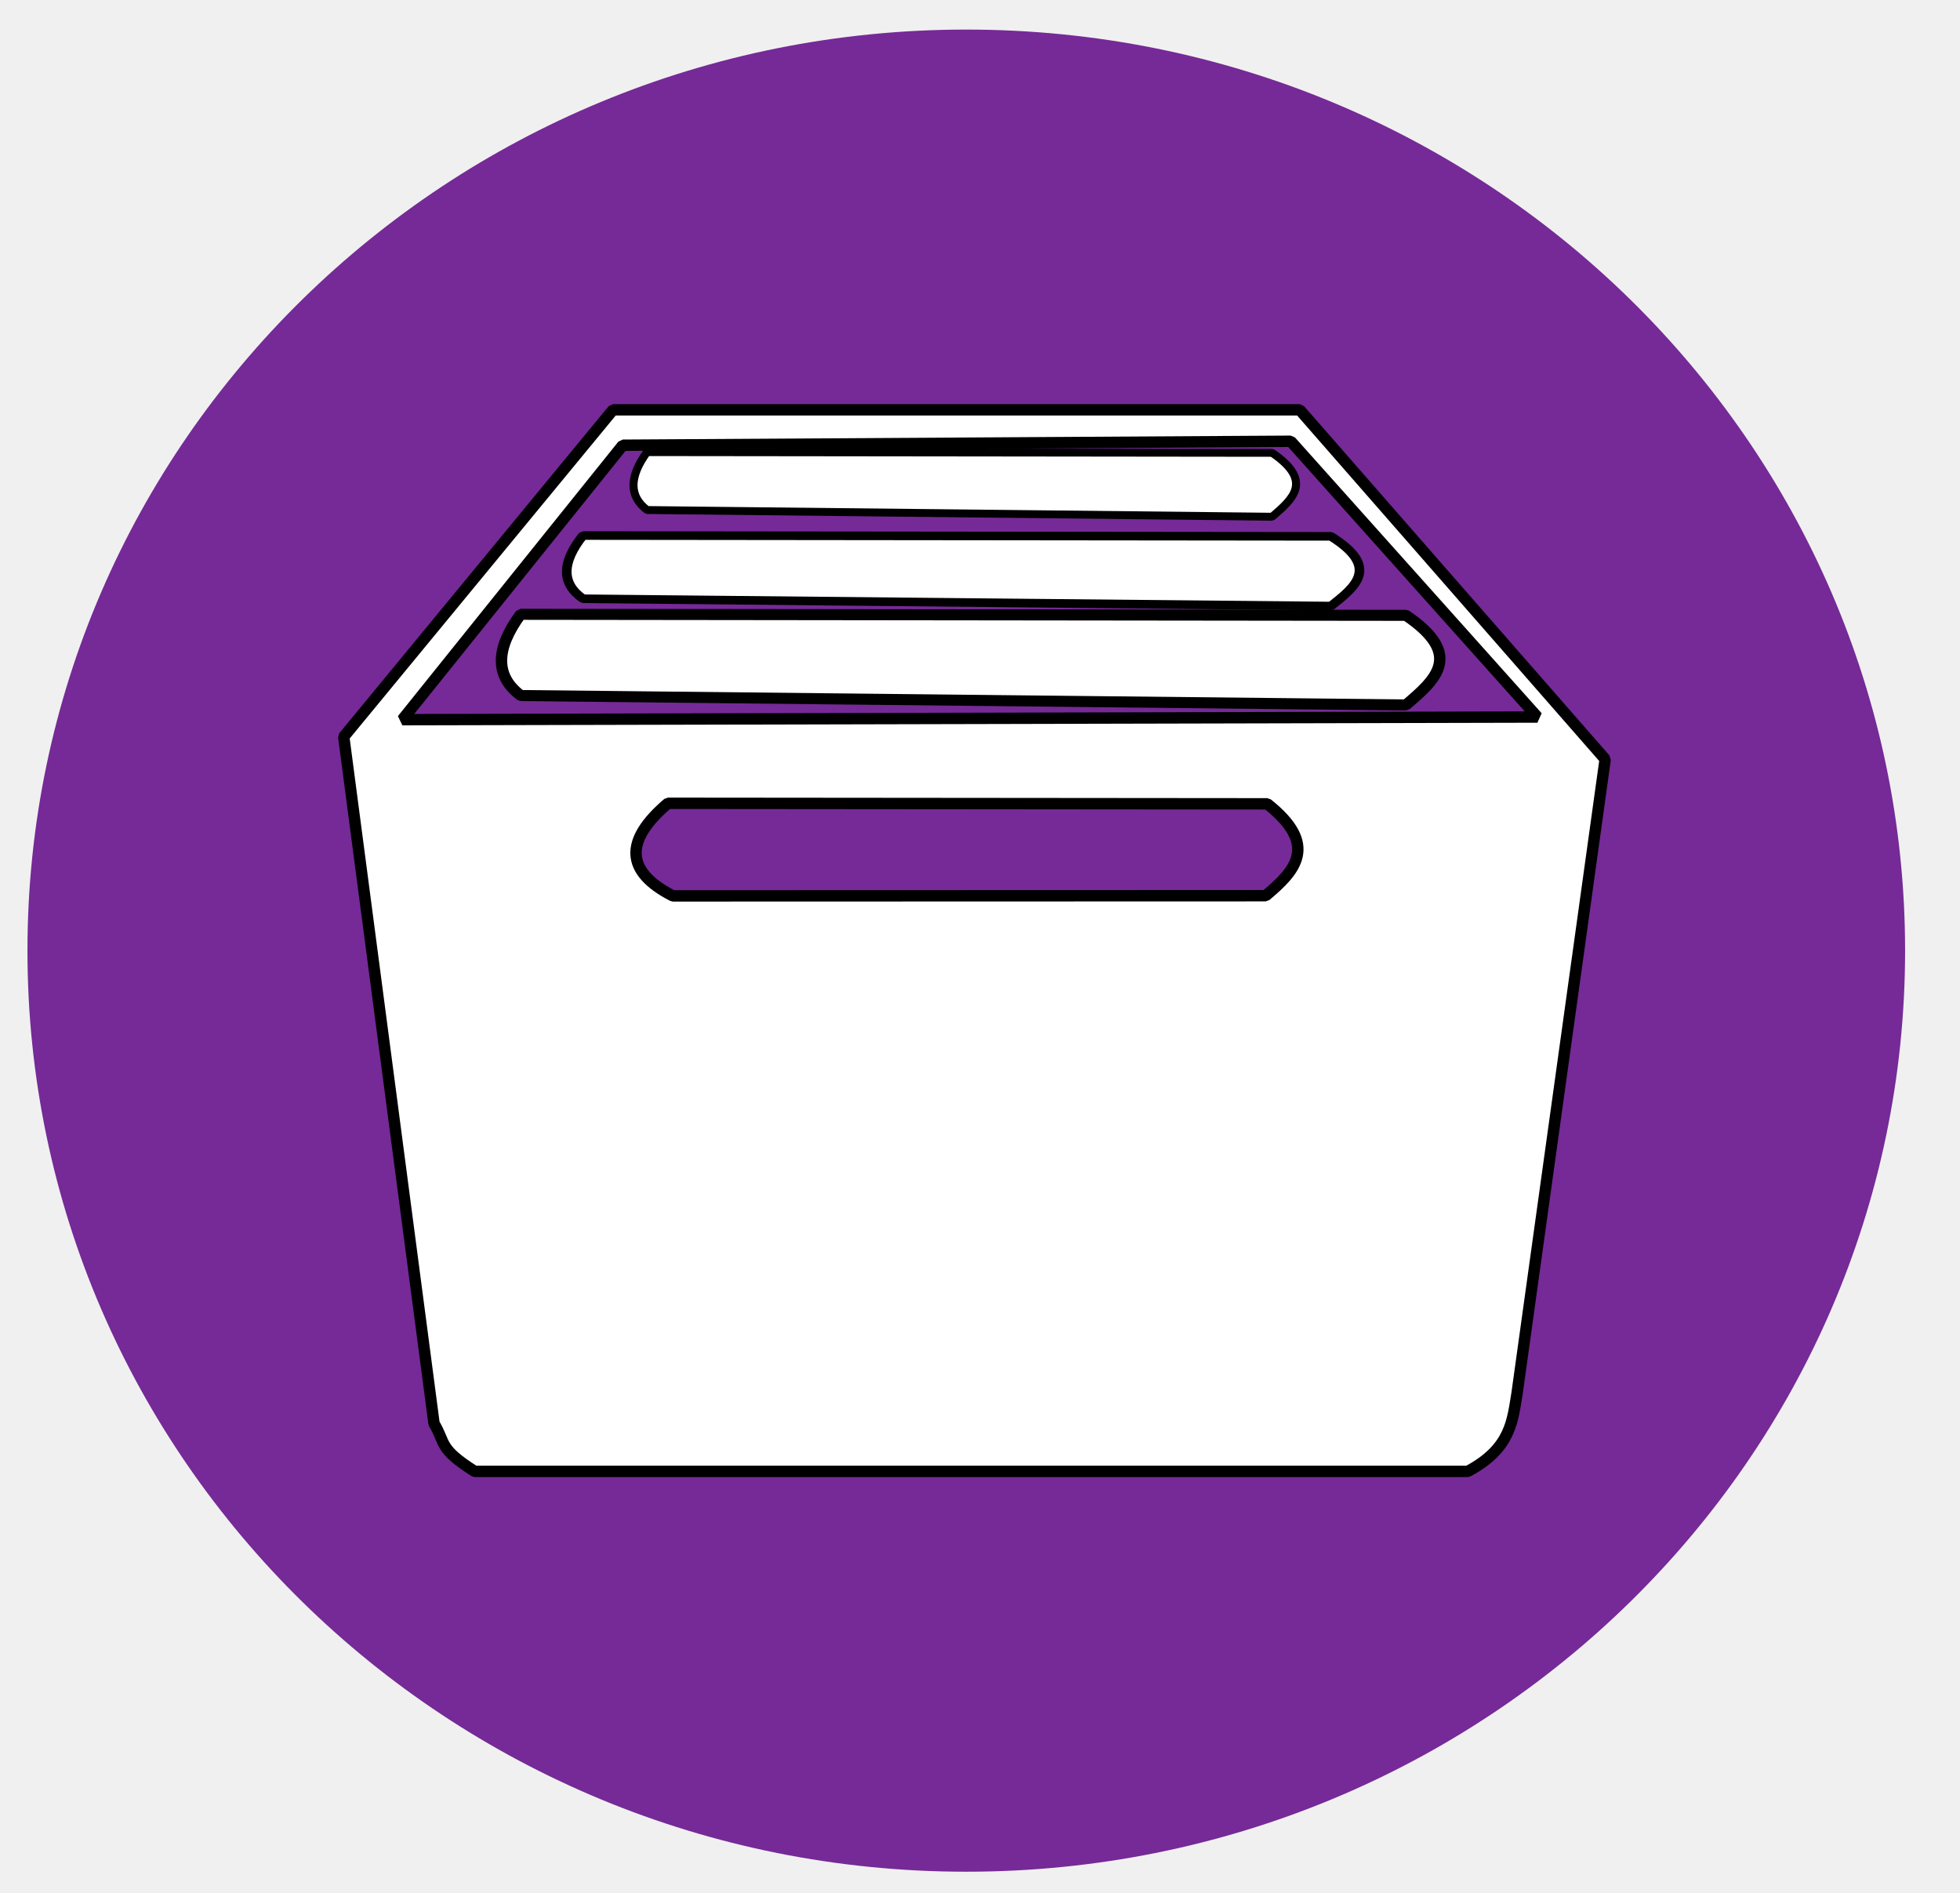
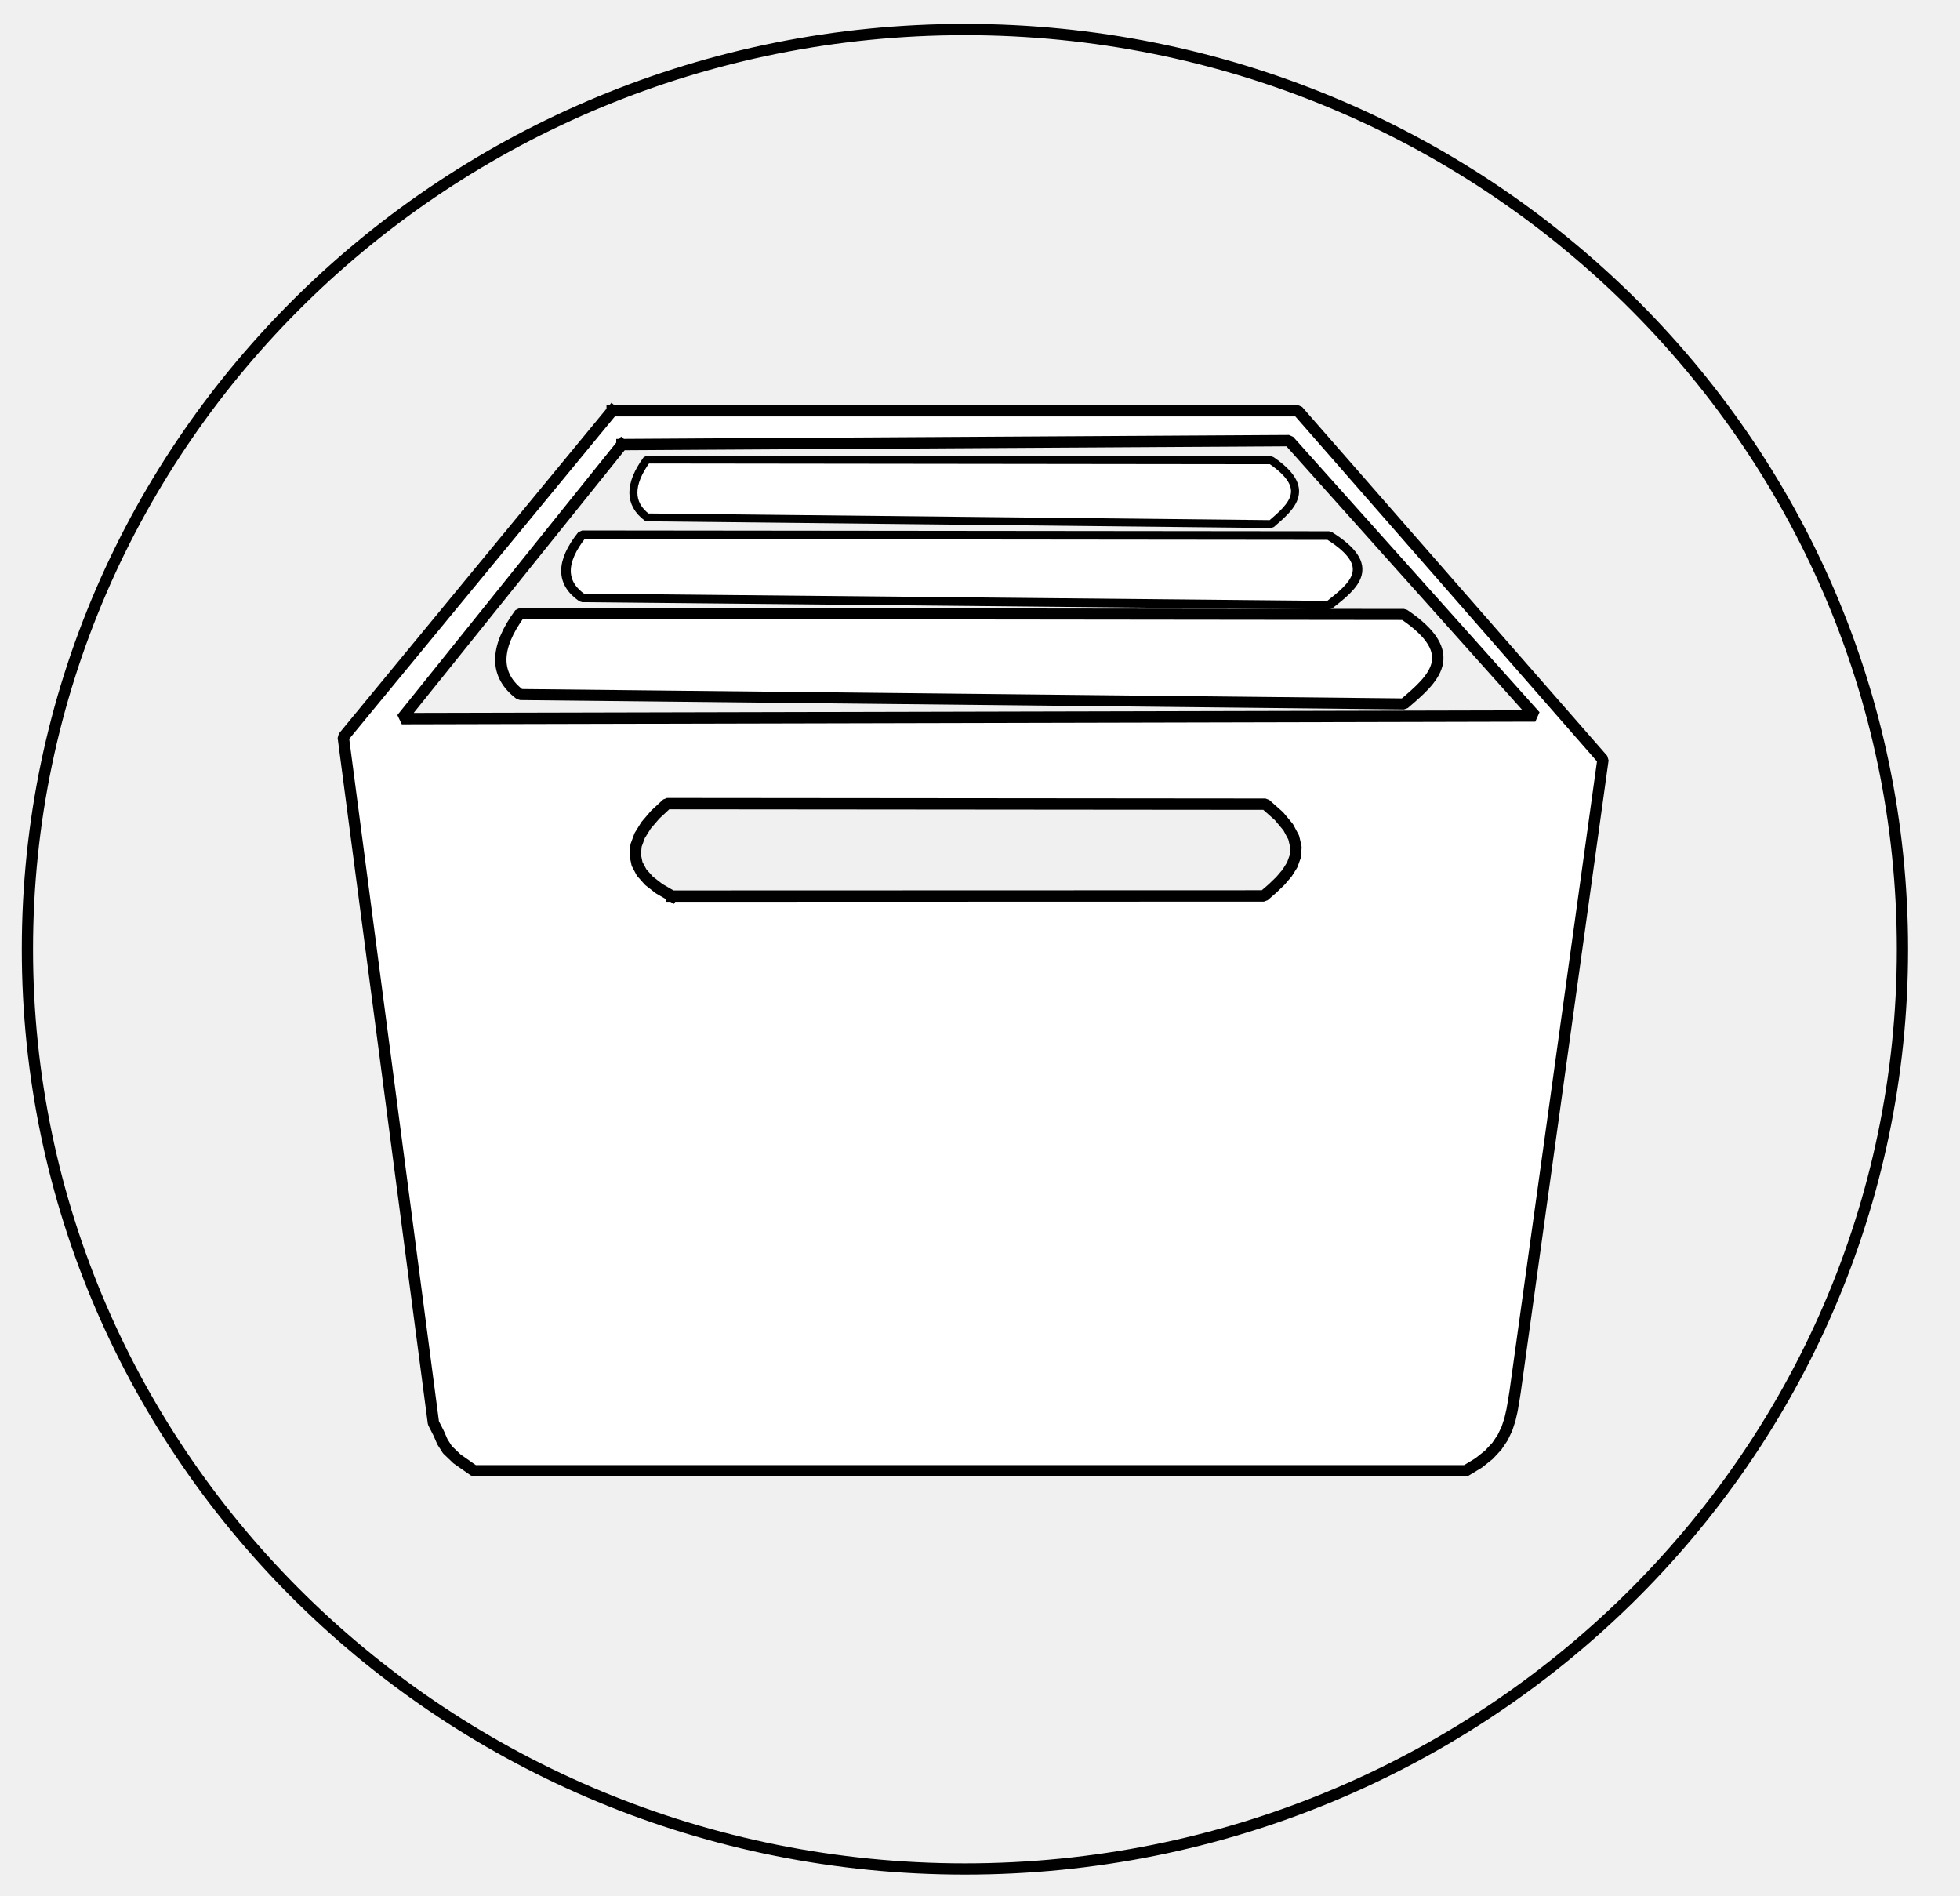
- <svg xmlns="http://www.w3.org/2000/svg" width="174pt" height="168pt" viewBox="0 0 174 168">
+ <svg xmlns="http://www.w3.org/2000/svg" width="174.24pt" height="168.48pt" viewBox="0 0 174.24 168.48">
  <defs />
-   <ellipse id="shape0" transform="translate(2.4375, 2.625)" rx="83.344" ry="81.75" cx="83.344" cy="81.75" fill="#752a97" fill-rule="evenodd" stroke="none" stroke-width="1.01" stroke-linecap="square" stroke-linejoin="bevel" />
-   <path id="shape1" transform="translate(30.51562, 36.375)" fill="#ffffff" fill-rule="evenodd" stroke="#000000" stroke-width="1.01" stroke-linecap="square" stroke-linejoin="bevel" d="M23.906 2.16812e-06L0 29.016L8.016 89.969C9.084 91.757 8.385 92.159 11.625 94.219L99.781 94.219C103.656 92.166 103.762 89.675 104.172 87.219L111.984 31.008L84.867 0C84.867 0 64.547 7.22706e-07 23.906 2.16812e-06Z" />
-   <path id="shape2" transform="translate(35.71875, 39.16406)" fill="#752a97" fill-rule="evenodd" stroke="#000000" stroke-width="1.01" stroke-linecap="square" stroke-linejoin="bevel" d="M19.57 0.352L0 24.711L100.766 24.477L78.867 0C78.867 0 59.102 0.117 19.57 0.352Z" />
-   <path id="shape3" transform="translate(56.46341, 71.29687)" fill="#752a97" fill-rule="evenodd" stroke="#000000" stroke-width="1.01" stroke-linecap="square" stroke-linejoin="bevel" d="M3.271 8.219L55.896 8.203C58.513 6.013 60.674 3.715 56.037 0.047L2.833 0C-1.085 3.33 -0.939 6.07 3.271 8.219Z" />
+   <path id="shape0" fill="#ffffff" fill-rule="evenodd" stroke="#000000" stroke-width="1.01" stroke-linecap="square" stroke-linejoin="bevel" d="M54.422 36.51L30.516 65.526L38.531 126.479L39.006 127.41L39.33 128.154L39.778 128.858L40.623 129.667L42.141 130.729L130.297 130.729L131.454 130.029L132.366 129.3L133.066 128.547L133.587 127.773L133.964 126.983L134.228 126.179L134.415 125.366L134.557 124.548L134.688 123.729L142.5 67.518L115.383 36.51L84.28 36.51L54.422 36.51M59.734 79.651L112.359 79.635L113.124 78.973L113.824 78.298L114.42 77.6L114.875 76.874L115.15 76.111L115.208 75.303L115.009 74.444L114.517 73.525L113.694 72.539L112.5 71.479L59.297 71.432L58.243 72.413L57.434 73.359L56.868 74.27L56.545 75.145L56.467 75.984L56.633 76.788L57.043 77.557L57.696 78.29L58.593 78.988L59.734 79.651M55.289 39.516L35.719 63.875L136.485 63.641L114.586 39.164L114.526 39.164L114.451 39.165L114.347 39.166L114.212 39.166L114.048 39.167L113.854 39.168L113.63 39.17L113.376 39.171L113.092 39.173L112.778 39.175L112.435 39.177L112.061 39.179L111.658 39.181L111.224 39.184L110.761 39.187L110.268 39.19L109.745 39.193L109.193 39.196L108.61 39.2L107.997 39.203L107.355 39.207L106.683 39.211L105.981 39.215L105.248 39.219L104.487 39.224L103.695 39.229L102.873 39.233L102.021 39.239L101.14 39.244L100.229 39.249L99.287 39.255L98.316 39.261L97.315 39.267L96.284 39.273L95.224 39.279L94.133 39.285L93.013 39.292L91.862 39.299L90.682 39.306L89.472 39.313L88.232 39.32L86.962 39.328L85.662 39.336L84.332 39.343L82.973 39.352L81.584 39.36L80.164 39.368L78.715 39.377L77.236 39.386L75.727 39.394L74.188 39.404L72.62 39.413L71.021 39.422L69.392 39.432L67.734 39.442L66.046 39.452L64.328 39.462L62.58 39.472L60.802 39.483L58.994 39.494L57.157 39.505L55.289 39.516" />
  <path id="shape4" transform="matrix(1 0 0 0.9715908 44.52029 54.52255)" fill="#ffffff" fill-rule="evenodd" stroke="#000000" stroke-width="1.01" stroke-linecap="square" stroke-linejoin="bevel" d="M1.698 0L80.292 0.094C85.499 3.718 82.893 5.999 80.292 8.281L1.714 7.422C-0.566 5.663 -0.571 3.189 1.698 0Z" />
  <path id="shape5" transform="matrix(0.8448529 0 0 0.7560191 50.31457 47.5316)" fill="#ffffff" fill-rule="evenodd" stroke="#000000" stroke-width="1.01" stroke-linecap="square" stroke-linejoin="bevel" d="M1.698 0L80.292 0.094C85.499 3.718 82.893 5.999 80.292 8.281L1.714 7.422C-0.566 5.663 -0.571 3.189 1.698 0Z" />
-   <path id="shape6" transform="matrix(0.7061538 0 0 0.6925253 56.23938 40.12758)" fill="#ffffff" fill-rule="evenodd" stroke="#000000" stroke-width="1.01" stroke-linecap="square" stroke-linejoin="bevel" d="M1.698 0L80.292 0.094C85.499 3.718 82.893 5.999 80.292 8.281L1.714 7.422C-0.566 5.663 -0.571 3.189 1.698 0Z" />
+   <path id="shape6" transform="matrix(0.7061538 0 0 0.6925253 56.30688 40.84758)" fill="#ffffff" fill-rule="evenodd" stroke="#000000" stroke-width="1.01" stroke-linecap="square" stroke-linejoin="bevel" d="M1.698 0L80.292 0.094C85.499 3.718 82.893 5.999 80.292 8.281L1.714 7.422C-0.566 5.663 -0.571 3.189 1.698 0Z" />
+   <ellipse id="shape01" transform="translate(2.4375, 2.625)" rx="83.344" ry="81.75" cx="83.344" cy="81.75" fill="none" stroke="#000000" stroke-width="1" stroke-linecap="square" stroke-linejoin="bevel" />
</svg>
